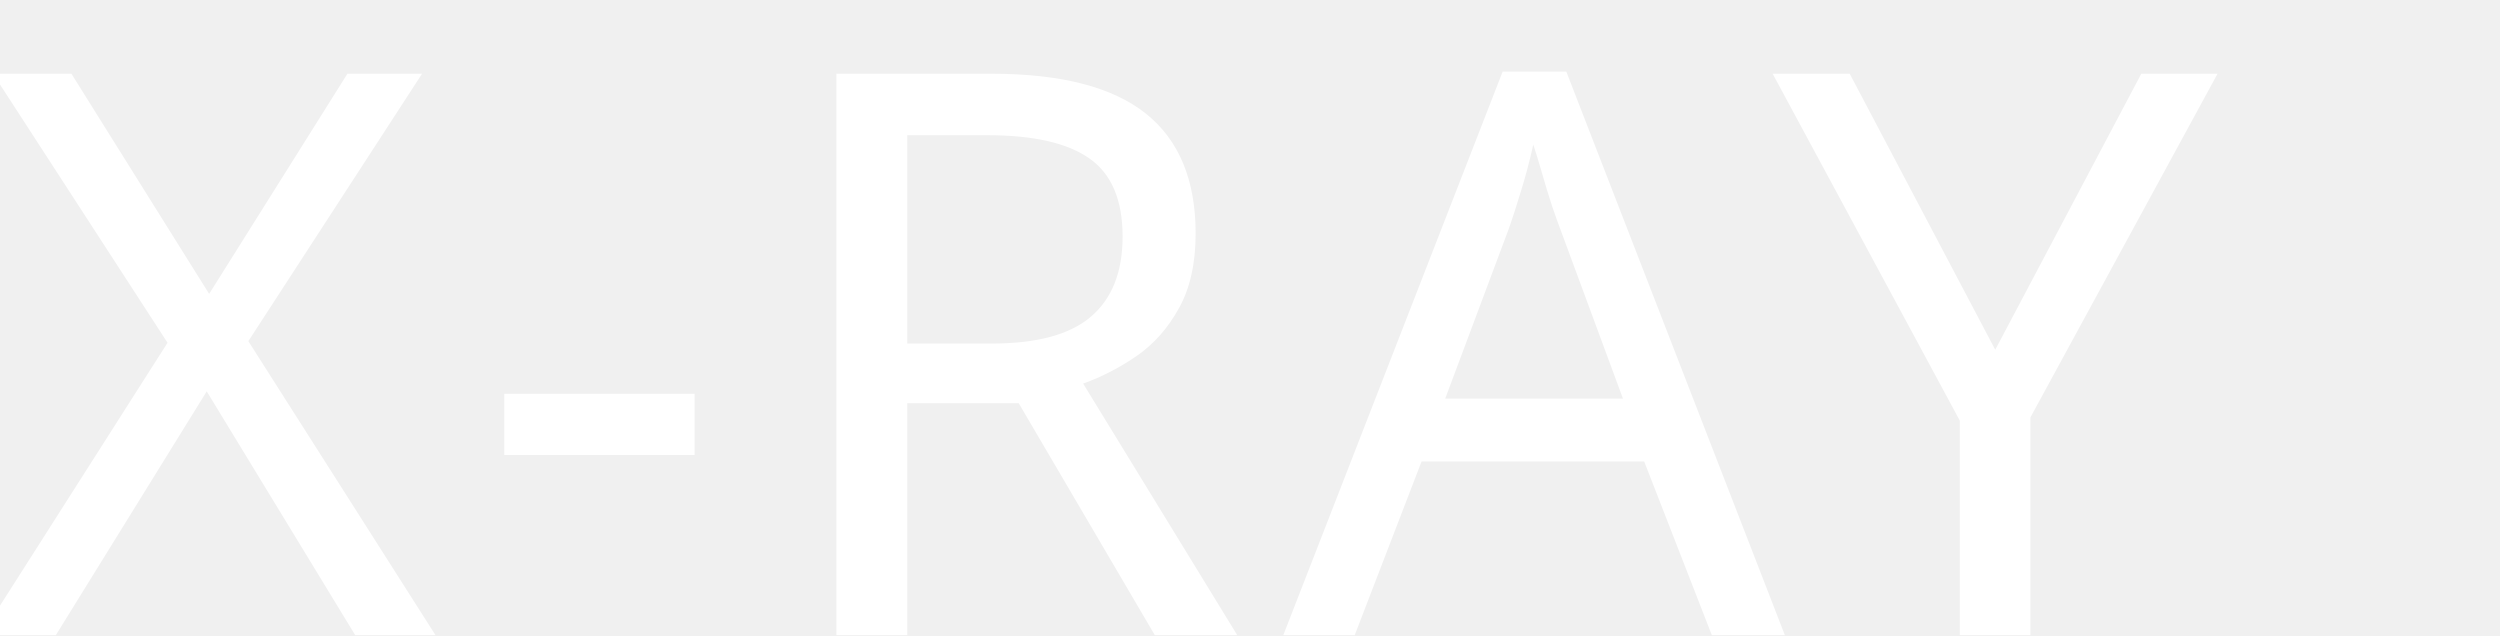
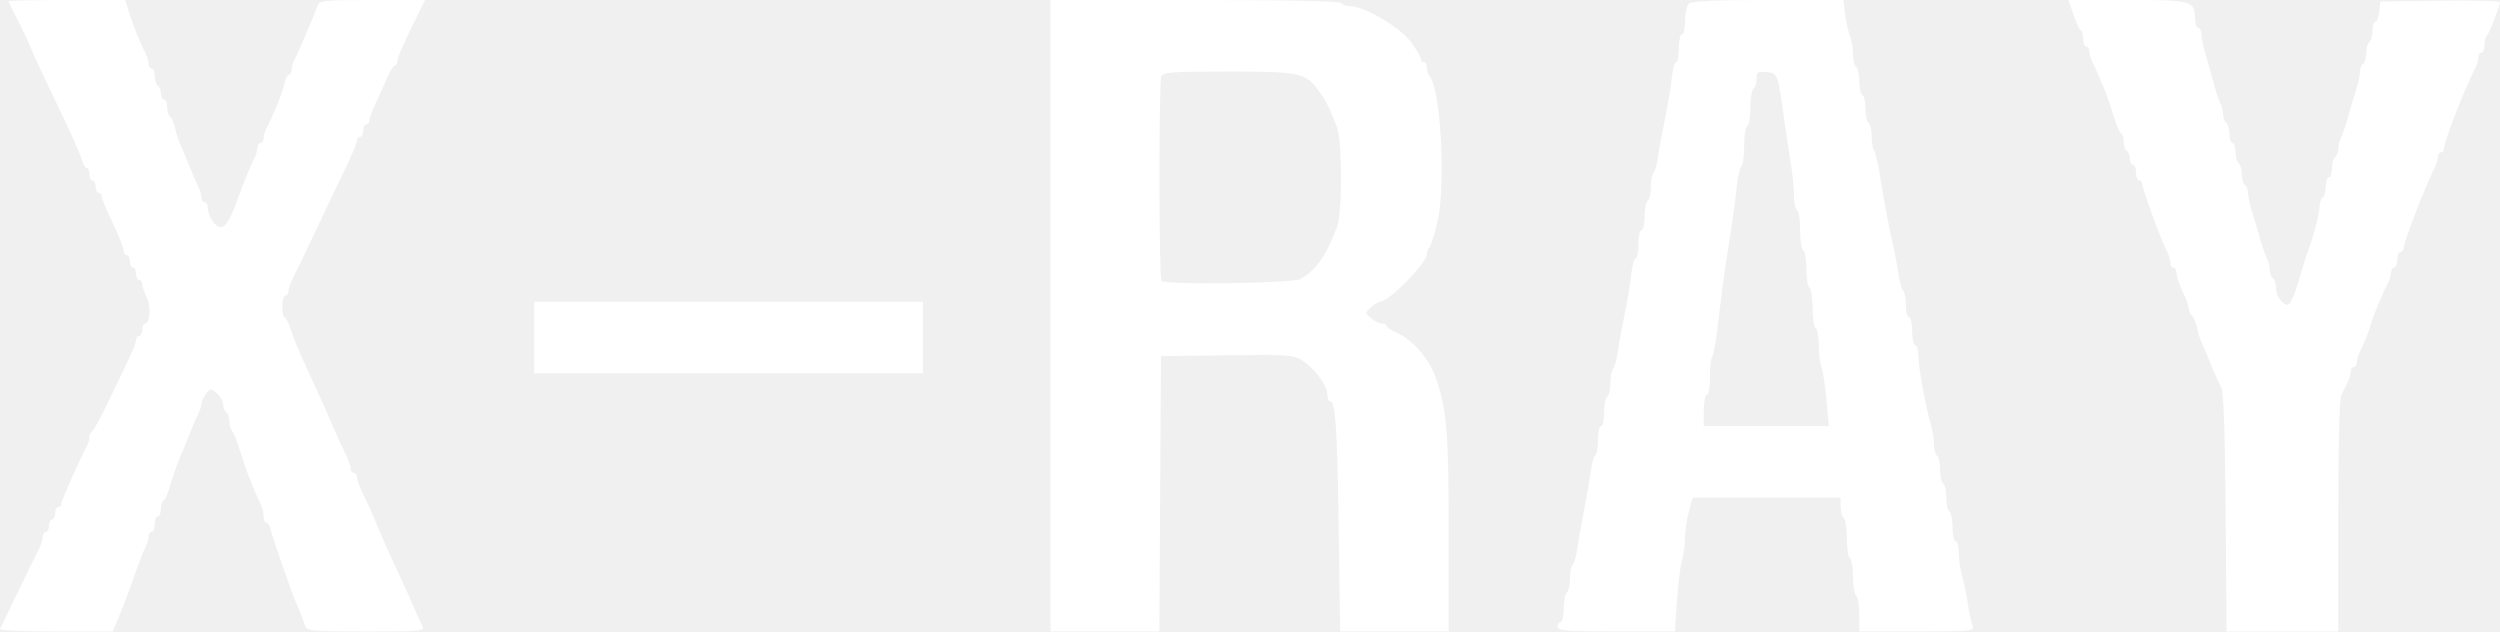
- <svg xmlns="http://www.w3.org/2000/svg" width="145.482mm" height="36.962mm" viewBox="0 0 145.482 36.962" version="1.1" id="svg8">
+ <svg xmlns="http://www.w3.org/2000/svg" width="140.629mm" height="35.518mm" viewBox="0 0 140.629 35.518" version="1.1" id="svg8">
  <defs id="defs2" />
-   <g id="layer1" transform="translate(129.8115,-101.9484)">
+   <g id="layer1" transform="translate(129.4215,-102.9633)">
    <rect style="opacity:1;fill:#000000;fill-opacity:1;stroke:none;stroke-width:0.565;stroke-linecap:round;stroke-linejoin:round;stroke-miterlimit:4;stroke-dasharray:none;stroke-opacity:1" id="rect843" width="0.267" height="0.535" x="-258.583" y="70.623" ry="0.134" />
-     <text xml:space="preserve" style="font-style:normal;font-weight:normal;font-size:45.745px;line-height:1.25;font-family:sans-serif;letter-spacing:2.426px;word-spacing:0px;fill:#ffffff;fill-opacity:1;stroke:none;stroke-width:1.144;" x="-131.092" y="138.91" id="text869">
-       <tspan id="tspan867" x="-131.092" y="138.91" style="font-style:normal;font-variant:normal;font-weight:normal;font-stretch:normal;font-family:Unispace;-inkscape-font-specification:Unispace;letter-spacing:1.99px;fill:#ffffff;stroke-width:1.144;">X-RAY</tspan>
-     </text>
+     <g id="g38" transform="matrix(1.85161,0,0,1.85161,35.98482,-218.3326)" style="fill:#ffffff">
+       <path transform="matrix(0.2645833,0,0,0.2645833,-129.8115,101.9484)" id="path23" d="m 152.998,342.748 c 0.073,-0.147 0.984,-2.036 2.023,-4.196 1.039,-2.161 2.114,-4.355 2.388,-4.877 0.274,-0.521 0.498,-1.204 0.498,-1.518 0,-0.313 0.161,-0.57 0.357,-0.57 0.196,0 0.357,-0.321 0.357,-0.714 0,-0.393 0.161,-0.714 0.357,-0.714 0.196,0 0.357,-0.321 0.357,-0.714 0,-0.393 0.161,-0.714 0.357,-0.714 0.196,0 0.357,-0.176 0.357,-0.391 0,-0.364 2.089,-5.084 2.868,-6.479 0.19,-0.341 0.346,-0.85 0.346,-1.131 0,-0.281 0.128,-0.564 0.285,-0.63 0.157,-0.066 0.977,-1.565 1.822,-3.333 0.846,-1.768 1.923,-4.009 2.394,-4.981 0.471,-0.972 0.856,-1.976 0.856,-2.232 0,-0.256 0.161,-0.466 0.357,-0.466 0.196,0 0.357,-0.321 0.357,-0.714 0,-0.393 0.142,-0.714 0.316,-0.714 0.582,0 0.709,-1.954 0.194,-3.001 -0.28,-0.57 -0.51,-1.253 -0.51,-1.518 0,-0.264 -0.161,-0.481 -0.357,-0.481 -0.196,0 -0.357,-0.321 -0.357,-0.714 0,-0.393 -0.161,-0.714 -0.357,-0.714 -0.196,0 -0.357,-0.321 -0.357,-0.714 0,-0.393 -0.161,-0.714 -0.357,-0.714 -0.196,0 -0.357,-0.246 -0.357,-0.547 0,-0.301 -0.562,-1.707 -1.25,-3.124 -0.688,-1.417 -1.25,-2.778 -1.25,-3.024 0,-0.246 -0.161,-0.448 -0.357,-0.448 -0.196,0 -0.357,-0.321 -0.357,-0.714 0,-0.393 -0.161,-0.714 -0.357,-0.714 -0.196,0 -0.357,-0.321 -0.357,-0.714 0,-0.393 -0.143,-0.714 -0.318,-0.714 -0.175,0 -0.429,-0.442 -0.564,-0.982 -0.135,-0.54 -1.412,-3.393 -2.838,-6.339 -1.426,-2.946 -2.812,-5.92 -3.081,-6.607 -0.269,-0.688 -0.937,-2.11 -1.486,-3.161 -0.549,-1.051 -0.998,-1.975 -0.998,-2.054 0,-0.078 3.014,-0.142 6.699,-0.142 h 6.699 l 0.472,1.518 c 0.474,1.524 1.265,3.483 1.875,4.638 0.18,0.341 0.327,0.863 0.327,1.161 0,0.297 0.161,0.541 0.357,0.541 0.196,0 0.357,0.392 0.357,0.872 0,0.479 0.161,0.971 0.357,1.093 0.196,0.121 0.357,0.533 0.357,0.914 0,0.381 0.161,0.693 0.357,0.693 0.196,0 0.357,0.392 0.357,0.872 0,0.479 0.148,0.963 0.33,1.076 0.181,0.112 0.443,0.719 0.581,1.349 0.138,0.63 0.373,1.391 0.522,1.692 0.149,0.301 0.45,0.989 0.669,1.53 l 0.798,1.964 c 0.219,0.54 0.541,1.261 0.714,1.602 0.174,0.341 0.315,0.863 0.315,1.161 0,0.297 0.161,0.541 0.357,0.541 0.196,0 0.357,0.234 0.357,0.519 0,1.007 0.837,2.338 1.469,2.338 0.626,0 1.128,-0.849 2.114,-3.571 0.614,-1.697 1.408,-3.619 1.804,-4.37 0.18,-0.341 0.327,-0.863 0.327,-1.161 0,-0.297 0.161,-0.541 0.357,-0.541 0.196,0 0.357,-0.243 0.357,-0.541 0,-0.297 0.148,-0.82 0.328,-1.161 0.802,-1.516 1.861,-4.154 2.052,-5.111 0.115,-0.575 0.35,-1.045 0.522,-1.045 0.172,0 0.312,-0.243 0.312,-0.541 0,-0.297 0.147,-0.82 0.327,-1.161 0.297,-0.564 0.55,-1.14 1.998,-4.549 0.25,-0.589 0.548,-1.353 0.661,-1.696 0.185,-0.563 0.811,-0.625 6.272,-0.625 h 6.066 l -0.487,0.982 c -1.902,3.838 -2.694,5.612 -2.694,6.032 0,0.267 -0.121,0.486 -0.27,0.486 -0.148,0 -0.495,0.522 -0.77,1.161 -0.275,0.638 -0.877,1.954 -1.337,2.924 -0.46,0.97 -0.837,1.974 -0.837,2.232 0,0.258 -0.161,0.469 -0.357,0.469 -0.196,0 -0.357,0.321 -0.357,0.714 0,0.393 -0.161,0.714 -0.357,0.714 -0.196,0 -0.357,0.199 -0.357,0.443 0,0.244 -0.547,1.57 -1.215,2.946 -0.668,1.377 -2.199,4.592 -3.401,7.146 -1.202,2.554 -2.424,5.098 -2.714,5.654 -0.29,0.556 -0.528,1.239 -0.528,1.518 0,0.279 -0.161,0.507 -0.357,0.507 -0.196,0 -0.357,0.562 -0.357,1.25 0,0.688 0.122,1.25 0.27,1.25 0.149,0 0.474,0.653 0.723,1.451 0.249,0.798 1.027,2.687 1.729,4.196 1.647,3.542 2.42,5.266 3.154,7.031 0.327,0.786 0.906,2.046 1.287,2.802 0.381,0.755 0.693,1.599 0.693,1.875 0,0.276 0.161,0.502 0.357,0.502 0.196,0 0.357,0.226 0.357,0.502 0,0.276 0.344,1.2 0.765,2.054 0.421,0.853 0.894,1.873 1.052,2.266 0.687,1.711 1.904,4.469 2.994,6.786 0.647,1.375 1.444,3.143 1.771,3.929 0.328,0.786 0.75,1.71 0.939,2.054 0.321,0.585 -0.088,0.625 -6.457,0.625 -6.162,0 -6.819,-0.059 -7,-0.625 -0.201,-0.629 -0.562,-1.552 -1.188,-3.036 -0.558,-1.323 -2.578,-7.171 -2.775,-8.036 -0.101,-0.442 -0.325,-0.804 -0.499,-0.804 -0.174,0 -0.316,-0.324 -0.316,-0.719 0,-0.396 -0.142,-0.998 -0.315,-1.339 -0.174,-0.341 -0.495,-1.062 -0.714,-1.602 -0.219,-0.54 -0.548,-1.344 -0.73,-1.786 -0.182,-0.442 -0.604,-1.688 -0.937,-2.768 -0.333,-1.08 -0.746,-2.117 -0.918,-2.304 -0.172,-0.187 -0.313,-0.699 -0.313,-1.14 0,-0.44 -0.161,-0.9 -0.357,-1.021 -0.196,-0.121 -0.357,-0.508 -0.357,-0.859 0,-0.351 -0.324,-0.931 -0.72,-1.289 -0.698,-0.631 -0.736,-0.63 -1.239,0.034 -0.285,0.377 -0.524,0.889 -0.53,1.137 -0.006,0.248 -0.153,0.73 -0.327,1.071 -0.293,0.575 -0.619,1.346 -1.434,3.388 -0.176,0.442 -0.557,1.366 -0.846,2.054 -0.289,0.688 -0.742,2.013 -1.007,2.946 -0.265,0.933 -0.608,1.696 -0.761,1.696 -0.154,0 -0.279,0.402 -0.279,0.893 0,0.491 -0.161,0.893 -0.357,0.893 -0.196,0 -0.357,0.402 -0.357,0.893 0,0.491 -0.161,0.893 -0.357,0.893 -0.196,0 -0.357,0.243 -0.357,0.541 0,0.297 -0.151,0.82 -0.335,1.161 -0.184,0.341 -0.76,1.826 -1.279,3.299 -0.519,1.473 -1.078,3 -1.242,3.393 -0.164,0.393 -0.512,1.237 -0.773,1.875 l -0.474,1.161 h -6.541 c -3.598,0 -6.481,-0.121 -6.408,-0.268 z" style="fill:#ffffff;stroke-width:0.357" />
+       <path transform="matrix(0.2645833,0,0,0.2645833,-129.8115,101.9484)" id="path25" d="m 214.335,309.266 v -4.107 h 22.321 22.321 v 4.107 4.107 h -22.321 -22.321 z" style="fill:#ffffff;stroke-width:0.357" />
+       <path transform="matrix(0.2645833,0,0,0.2645833,-129.8115,101.9484)" id="path27" d="m 273.621,306.766 v -36.25 h 16.586 c 10.672,0 16.665,0.127 16.807,0.357 0.121,0.196 0.6,0.357 1.064,0.357 1.565,0 5.641,2.404 6.882,4.058 0.638,0.851 1.161,1.732 1.161,1.959 0,0.226 0.161,0.411 0.357,0.411 0.196,0 0.357,0.289 0.357,0.643 0,0.354 0.142,0.796 0.316,0.982 1.261,1.356 1.869,12.394 0.914,16.589 -0.335,1.473 -0.749,2.831 -0.92,3.018 -0.17,0.187 -0.31,0.546 -0.31,0.799 0,1.029 -4.364,5.468 -5.376,5.468 -0.202,0 -0.679,0.289 -1.058,0.643 -0.682,0.635 -0.681,0.65 0.019,1.25 0.39,0.334 0.948,0.607 1.241,0.607 0.292,0 0.532,0.121 0.532,0.27 0,0.148 0.477,0.481 1.061,0.739 2.059,0.911 3.95,3.153 4.745,5.622 1.135,3.528 1.338,6.165 1.338,17.408 v 11.318 h -6.232 -6.232 l -0.162,-11.696 c -0.16,-11.607 -0.369,-14.732 -0.984,-14.732 -0.176,0 -0.32,-0.324 -0.32,-0.719 0,-1.041 -1.364,-2.963 -2.746,-3.869 -1.148,-0.752 -1.49,-0.779 -8.778,-0.686 l -7.583,0.096 -0.093,15.804 -0.093,15.804 h -6.246 -6.246 z m 28.656,-4.196 c 1.847,-1.045 2.936,-2.579 4.227,-5.952 0.626,-1.635 0.63,-9.838 0.006,-11.489 -0.815,-2.156 -1.228,-2.981 -2.086,-4.166 -1.522,-2.103 -2.12,-2.232 -10.39,-2.232 -6.491,0 -7.508,0.075 -7.696,0.565 -0.297,0.773 -0.276,23.185 0.021,23.483 0.461,0.461 15.073,0.269 15.918,-0.208 z" style="fill:#ffffff;stroke-width:0.357" />
+       <path transform="matrix(0.2645833,0,0,0.2645833,-129.8115,101.9484)" id="path29" d="m 331.835,342.481 c 0,-0.295 0.161,-0.536 0.357,-0.536 0.196,0 0.357,-0.714 0.357,-1.586 0,-0.872 0.161,-1.685 0.357,-1.807 0.196,-0.121 0.357,-0.822 0.357,-1.557 0,-0.735 0.144,-1.489 0.321,-1.675 0.176,-0.187 0.406,-0.982 0.51,-1.768 0.104,-0.786 0.445,-2.714 0.757,-4.286 0.312,-1.571 0.666,-3.624 0.786,-4.561 0.12,-0.937 0.358,-1.79 0.529,-1.896 0.171,-0.106 0.311,-0.906 0.311,-1.778 0,-0.872 0.161,-1.586 0.357,-1.586 0.196,0 0.357,-0.714 0.357,-1.586 0,-0.872 0.161,-1.685 0.357,-1.807 0.196,-0.121 0.357,-0.822 0.357,-1.557 0,-0.735 0.144,-1.489 0.321,-1.675 0.176,-0.187 0.403,-0.982 0.504,-1.768 0.101,-0.786 0.451,-2.714 0.778,-4.286 0.327,-1.571 0.683,-3.701 0.791,-4.732 0.108,-1.031 0.337,-1.875 0.509,-1.875 0.172,0 0.313,-0.723 0.313,-1.607 0,-0.884 0.161,-1.607 0.357,-1.607 0.196,0 0.357,-0.714 0.357,-1.586 0,-0.872 0.161,-1.685 0.357,-1.807 0.196,-0.121 0.357,-0.822 0.357,-1.557 0,-0.735 0.144,-1.489 0.321,-1.675 0.176,-0.187 0.403,-0.982 0.504,-1.768 0.101,-0.786 0.451,-2.714 0.778,-4.286 0.327,-1.571 0.683,-3.701 0.791,-4.732 0.108,-1.031 0.337,-1.875 0.509,-1.875 0.172,0 0.313,-0.723 0.313,-1.607 0,-0.884 0.161,-1.607 0.357,-1.607 0.196,0 0.357,-0.691 0.357,-1.536 0,-0.845 0.193,-1.729 0.429,-1.964 0.31,-0.31 2.828,-0.429 9.085,-0.429 h 8.657 l 0.222,1.696 c 0.122,0.933 0.373,2.066 0.558,2.517 0.185,0.451 0.336,1.366 0.336,2.032 0,0.667 0.161,1.311 0.357,1.433 0.196,0.121 0.357,0.845 0.357,1.607 0,0.763 0.161,1.486 0.357,1.607 0.196,0.121 0.357,0.845 0.357,1.607 0,0.763 0.161,1.486 0.357,1.607 0.196,0.121 0.357,0.827 0.357,1.569 0,0.741 0.12,1.468 0.267,1.615 0.147,0.147 0.478,1.58 0.737,3.185 0.507,3.148 0.881,5.115 1.503,7.918 0.218,0.982 0.483,2.429 0.589,3.214 0.106,0.786 0.336,1.581 0.513,1.768 0.176,0.187 0.321,0.95 0.321,1.696 0,0.746 0.161,1.357 0.357,1.357 0.196,0 0.357,0.723 0.357,1.607 0,0.884 0.161,1.607 0.357,1.607 0.196,0 0.357,0.558 0.357,1.24 0,1.289 0.862,5.986 1.448,7.893 0.186,0.603 0.337,1.598 0.337,2.211 0,0.613 0.161,1.214 0.357,1.335 0.196,0.121 0.357,0.845 0.357,1.607 0,0.763 0.161,1.486 0.357,1.607 0.196,0.121 0.357,0.845 0.357,1.607 0,0.763 0.161,1.486 0.357,1.607 0.196,0.121 0.357,0.934 0.357,1.807 0,0.872 0.161,1.586 0.357,1.586 0.196,0 0.357,0.604 0.357,1.342 0,0.738 0.165,1.903 0.366,2.589 0.201,0.686 0.501,2.132 0.666,3.212 0.165,1.08 0.419,2.246 0.565,2.589 0.247,0.582 -0.188,0.625 -6.38,0.625 h -6.645 v -1.943 c 0,-1.069 -0.161,-2.043 -0.357,-2.164 -0.196,-0.121 -0.357,-1.086 -0.357,-2.143 0,-1.057 -0.161,-2.021 -0.357,-2.143 -0.196,-0.121 -0.357,-1.166 -0.357,-2.321 0,-1.155 -0.161,-2.2 -0.357,-2.321 -0.196,-0.121 -0.357,-0.693 -0.357,-1.271 v -1.05 h -8.497 -8.497 l -0.431,1.612 c -0.237,0.887 -0.431,2.214 -0.431,2.949 0,0.735 -0.155,1.875 -0.344,2.534 -0.189,0.659 -0.453,2.787 -0.587,4.73 l -0.243,3.532 h -6.735 c -5.748,0 -6.735,-0.079 -6.735,-0.536 z m 30.886,-25.982 c -0.143,-1.621 -0.401,-3.318 -0.573,-3.773 -0.172,-0.455 -0.313,-1.61 -0.313,-2.568 0,-0.958 -0.161,-1.841 -0.357,-1.962 -0.196,-0.121 -0.357,-1.166 -0.357,-2.321 0,-1.155 -0.161,-2.2 -0.357,-2.321 -0.196,-0.121 -0.357,-1.086 -0.357,-2.143 0,-1.057 -0.161,-2.021 -0.357,-2.143 -0.196,-0.121 -0.357,-1.166 -0.357,-2.321 0,-1.155 -0.161,-2.2 -0.357,-2.321 -0.196,-0.121 -0.358,-0.894 -0.36,-1.718 -10e-4,-0.823 -0.174,-2.541 -0.384,-3.818 -0.21,-1.277 -0.524,-3.366 -0.699,-4.643 -0.754,-5.501 -0.762,-5.524 -2.039,-5.648 -1.03,-0.099 -1.161,-0.011 -1.161,0.782 0,0.492 -0.161,0.994 -0.357,1.115 -0.196,0.121 -0.357,1.086 -0.357,2.143 0,1.057 -0.161,2.021 -0.357,2.143 -0.196,0.121 -0.357,1.143 -0.357,2.271 0,1.128 -0.147,2.203 -0.326,2.39 -0.179,0.187 -0.414,1.223 -0.521,2.304 -0.107,1.08 -0.356,3.009 -0.553,4.286 -0.197,1.277 -0.533,3.446 -0.746,4.821 -0.213,1.375 -0.581,4.215 -0.817,6.311 -0.236,2.096 -0.55,3.931 -0.697,4.077 -0.147,0.147 -0.268,1.204 -0.268,2.35 0,1.151 -0.16,2.083 -0.357,2.083 -0.196,0 -0.357,0.804 -0.357,1.786 v 1.786 h 7.18 7.18 z" style="fill:#ffffff;stroke-width:0.357" />
+       <path transform="matrix(0.2645833,0,0,0.2645833,-129.8115,101.9484)" id="path31" d="m 408.548,329.356 c -0.072,-9.338 -0.233,-13.887 -0.51,-14.375 -0.223,-0.393 -0.584,-1.156 -0.804,-1.696 l -0.798,-1.964 c -0.219,-0.54 -0.52,-1.228 -0.669,-1.53 -0.149,-0.301 -0.383,-1.063 -0.522,-1.692 -0.138,-0.63 -0.4,-1.237 -0.581,-1.349 -0.181,-0.112 -0.33,-0.443 -0.33,-0.736 0,-0.293 -0.321,-1.197 -0.714,-2.01 -0.393,-0.813 -0.714,-1.77 -0.714,-2.126 0,-0.356 -0.161,-0.647 -0.357,-0.647 -0.196,0 -0.357,-0.243 -0.357,-0.541 0,-0.297 -0.142,-0.82 -0.315,-1.161 -0.751,-1.476 -2.899,-7.301 -2.899,-7.861 0,-0.241 -0.161,-0.438 -0.357,-0.438 -0.196,0 -0.357,-0.402 -0.357,-0.893 0,-0.491 -0.161,-0.893 -0.357,-0.893 -0.196,0 -0.357,-0.312 -0.357,-0.693 0,-0.381 -0.161,-0.793 -0.357,-0.914 -0.196,-0.121 -0.357,-0.613 -0.357,-1.093 0,-0.479 -0.121,-0.873 -0.268,-0.875 -0.147,-0.002 -0.577,-1.006 -0.955,-2.232 -0.378,-1.226 -0.801,-2.47 -0.94,-2.765 -0.139,-0.295 -0.451,-1.018 -0.693,-1.607 -0.242,-0.589 -0.582,-1.351 -0.756,-1.692 -0.174,-0.341 -0.315,-0.863 -0.315,-1.161 0,-0.297 -0.161,-0.541 -0.357,-0.541 -0.196,0 -0.357,-0.388 -0.357,-0.863 0,-0.475 -0.121,-0.917 -0.268,-0.982 -0.147,-0.066 -0.529,-0.882 -0.849,-1.815 l -0.581,-1.696 h 6.791 c 7.462,0 7.727,0.076 7.752,2.232 0.006,0.54 0.172,0.982 0.368,0.982 0.196,0 0.357,0.331 0.357,0.736 0,0.405 0.251,1.57 0.557,2.589 0.306,1.019 0.724,2.496 0.928,3.281 0.204,0.786 0.516,1.708 0.693,2.049 0.177,0.341 0.322,0.934 0.322,1.318 0,0.384 0.161,0.797 0.357,0.919 0.196,0.121 0.357,0.693 0.357,1.271 0,0.578 0.161,1.05 0.357,1.05 0.196,0 0.357,0.473 0.357,1.05 0,0.578 0.161,1.15 0.357,1.271 0.196,0.121 0.357,0.684 0.357,1.25 0,0.566 0.161,1.129 0.357,1.25 0.196,0.121 0.357,0.527 0.357,0.901 0,0.374 0.218,1.369 0.484,2.211 0.266,0.842 0.684,2.254 0.928,3.137 0.244,0.884 0.588,1.886 0.766,2.227 0.177,0.341 0.322,0.934 0.322,1.318 0,0.384 0.161,0.797 0.357,0.919 0.196,0.121 0.357,0.625 0.357,1.118 0,0.872 0.718,1.918 1.316,1.918 0.343,0 0.898,-1.294 1.532,-3.571 0.246,-0.884 0.572,-1.929 0.725,-2.321 0.645,-1.659 1.427,-4.607 1.427,-5.377 0,-0.457 0.161,-0.93 0.357,-1.052 0.196,-0.121 0.357,-0.693 0.357,-1.271 0,-0.578 0.161,-1.05 0.357,-1.05 0.196,0 0.357,-0.473 0.357,-1.05 0,-0.578 0.161,-1.15 0.357,-1.271 0.196,-0.121 0.357,-0.535 0.357,-0.919 0,-0.384 0.145,-0.977 0.322,-1.318 0.177,-0.341 0.522,-1.343 0.766,-2.227 0.244,-0.884 0.661,-2.296 0.928,-3.137 0.266,-0.842 0.484,-1.837 0.484,-2.211 0,-0.374 0.161,-0.78 0.357,-0.901 0.196,-0.121 0.357,-0.684 0.357,-1.25 0,-0.566 0.161,-1.129 0.357,-1.25 0.196,-0.121 0.357,-0.693 0.357,-1.271 0,-0.578 0.151,-1.05 0.335,-1.05 0.184,0 0.385,-0.522 0.446,-1.161 l 0.112,-1.161 6.875,-0.097 c 3.781,-0.053 6.875,0.027 6.875,0.179 -3.6e-4,0.436 -1.249,3.608 -1.531,3.89 -0.14,0.14 -0.255,0.63 -0.255,1.088 0,0.458 -0.161,0.833 -0.357,0.833 -0.196,0 -0.357,0.243 -0.357,0.541 0,0.297 -0.143,0.82 -0.318,1.161 -1.28,2.496 -3.611,8.491 -3.611,9.288 0,0.241 -0.161,0.439 -0.357,0.439 -0.196,0 -0.357,0.243 -0.357,0.541 0,0.297 -0.147,0.82 -0.327,1.161 -0.964,1.828 -3.601,8.618 -3.601,9.273 0,0.25 -0.161,0.455 -0.357,0.455 -0.196,0 -0.357,0.402 -0.357,0.893 0,0.491 -0.161,0.893 -0.357,0.893 -0.196,0 -0.357,0.243 -0.357,0.541 0,0.297 -0.148,0.82 -0.328,1.161 -0.596,1.127 -1.718,3.819 -1.969,4.727 -0.261,0.939 -0.787,2.259 -1.316,3.299 -0.174,0.341 -0.315,0.863 -0.315,1.161 0,0.297 -0.161,0.541 -0.357,0.541 -0.196,0 -0.357,0.243 -0.357,0.541 0,0.297 -0.161,0.86 -0.357,1.25 -0.196,0.39 -0.518,1.029 -0.714,1.419 -0.219,0.435 -0.357,5.827 -0.357,13.929 v 13.219 h -6.413 -6.413 z" style="fill:#ffffff;stroke-width:0.357" />
+     </g>
  </g>
</svg>
